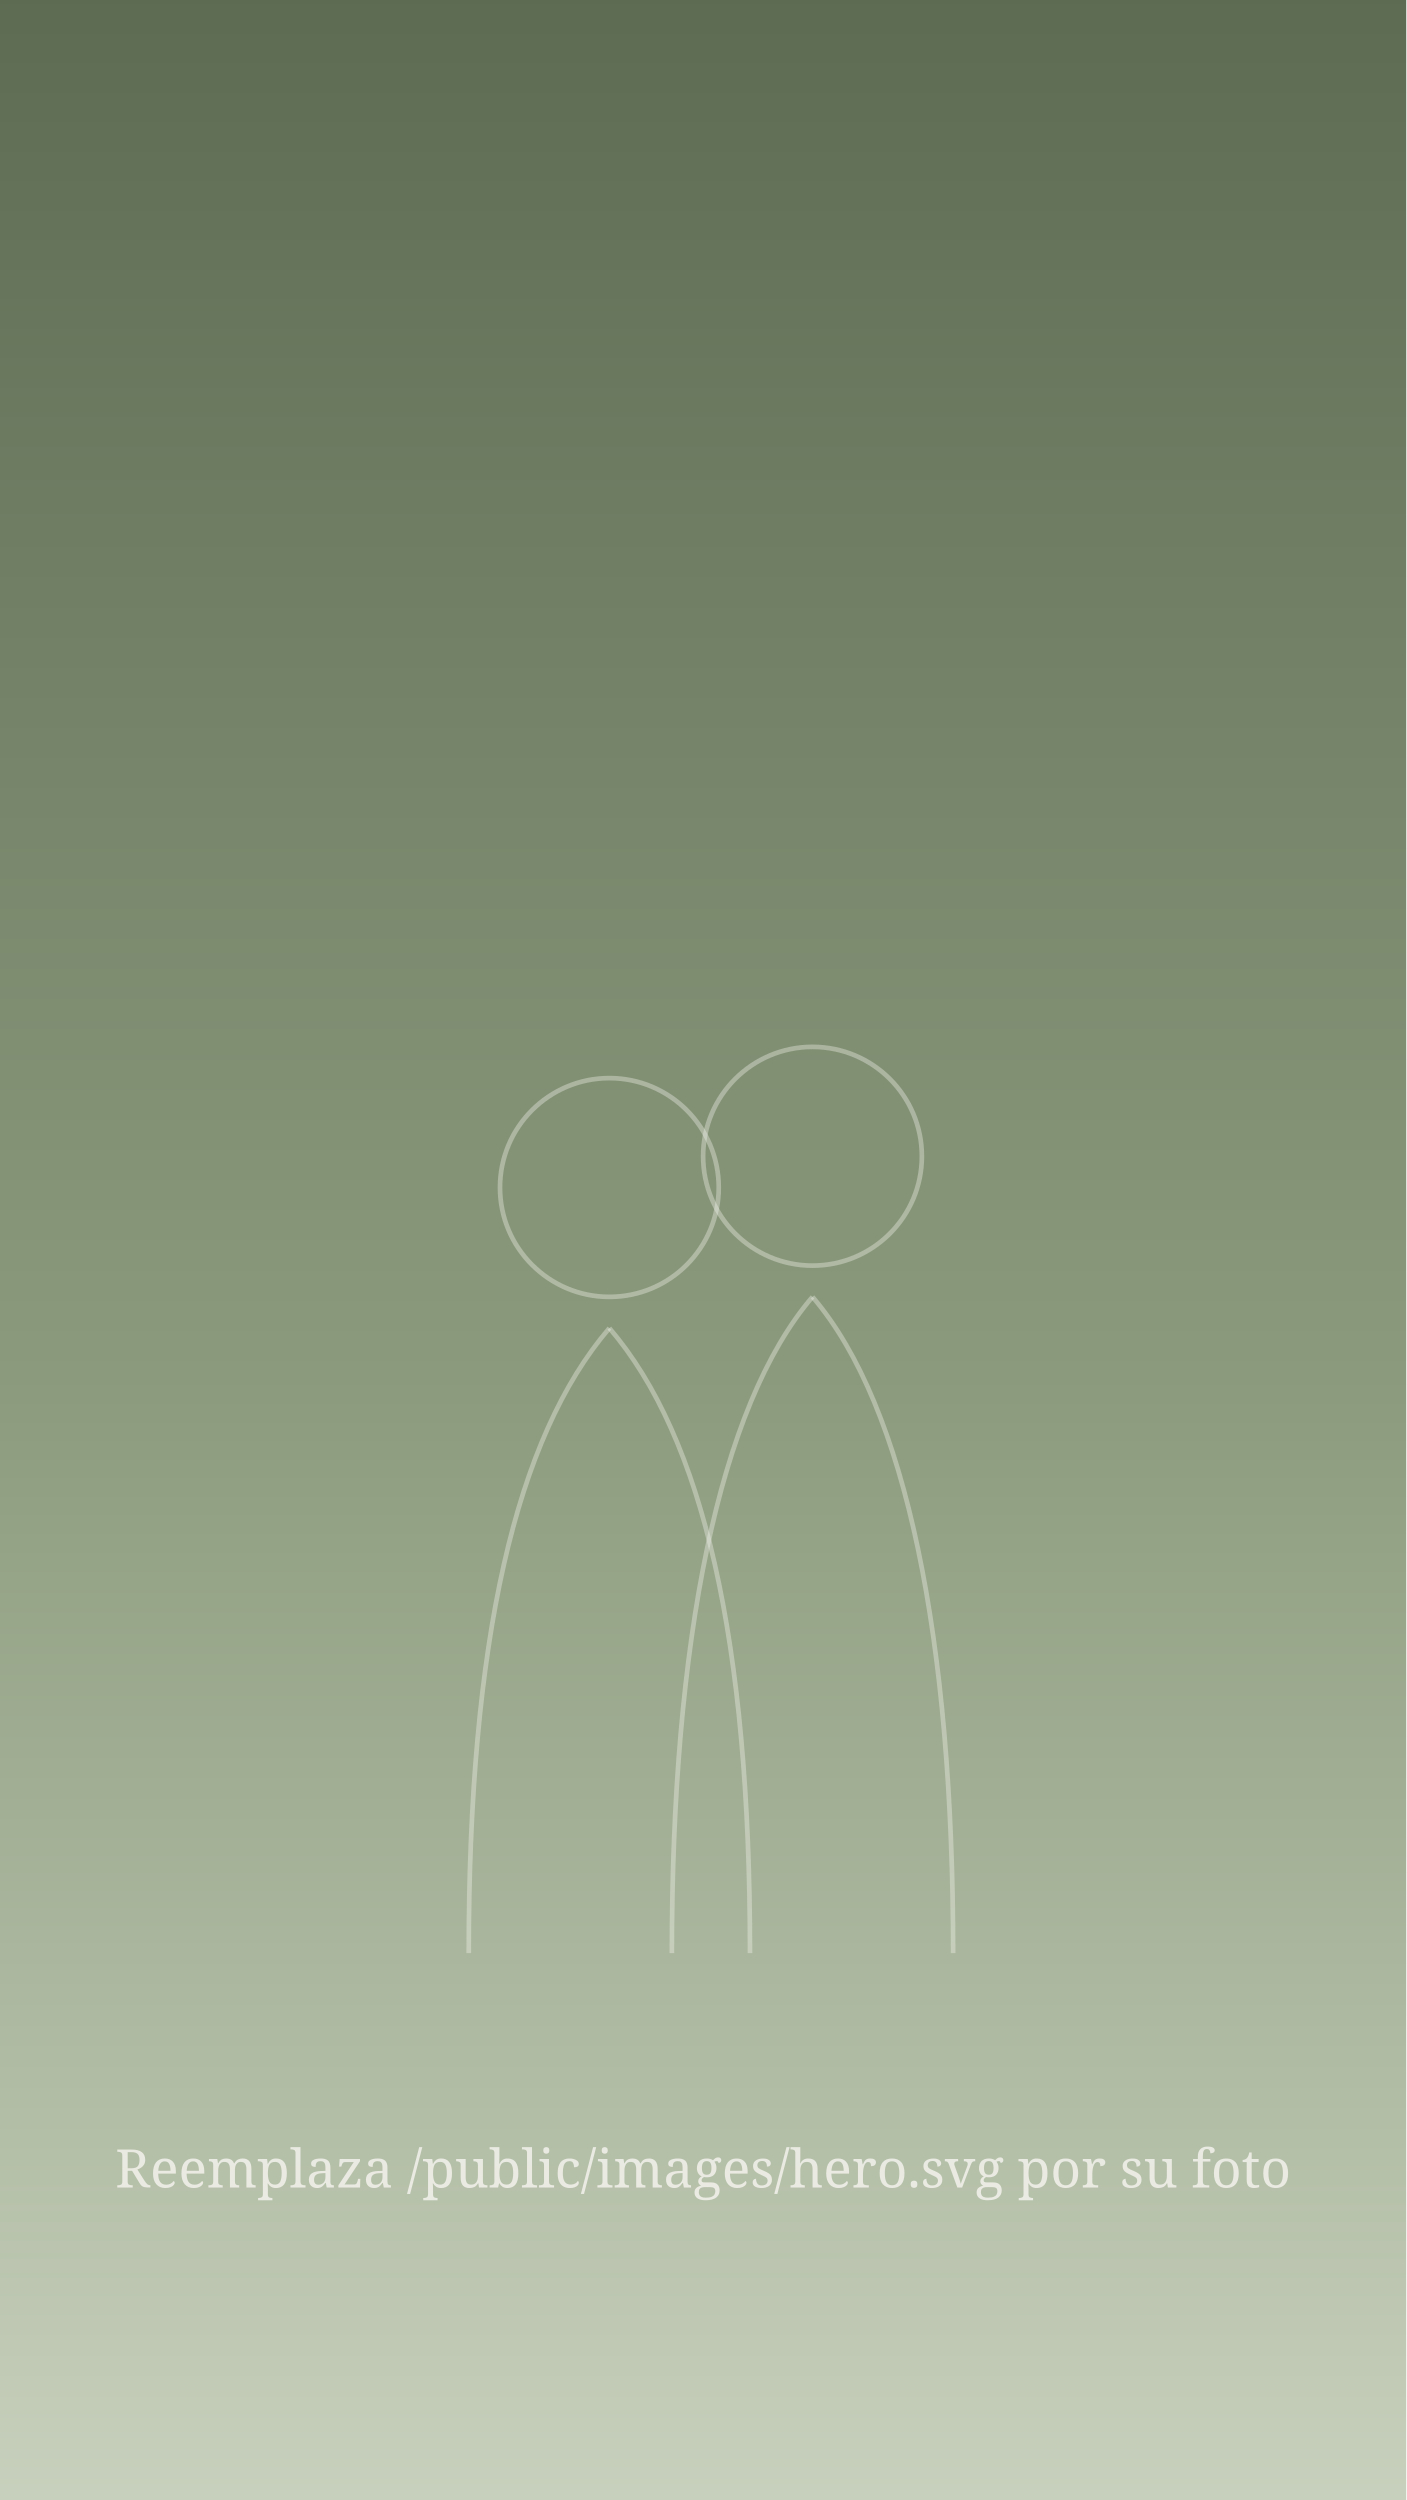
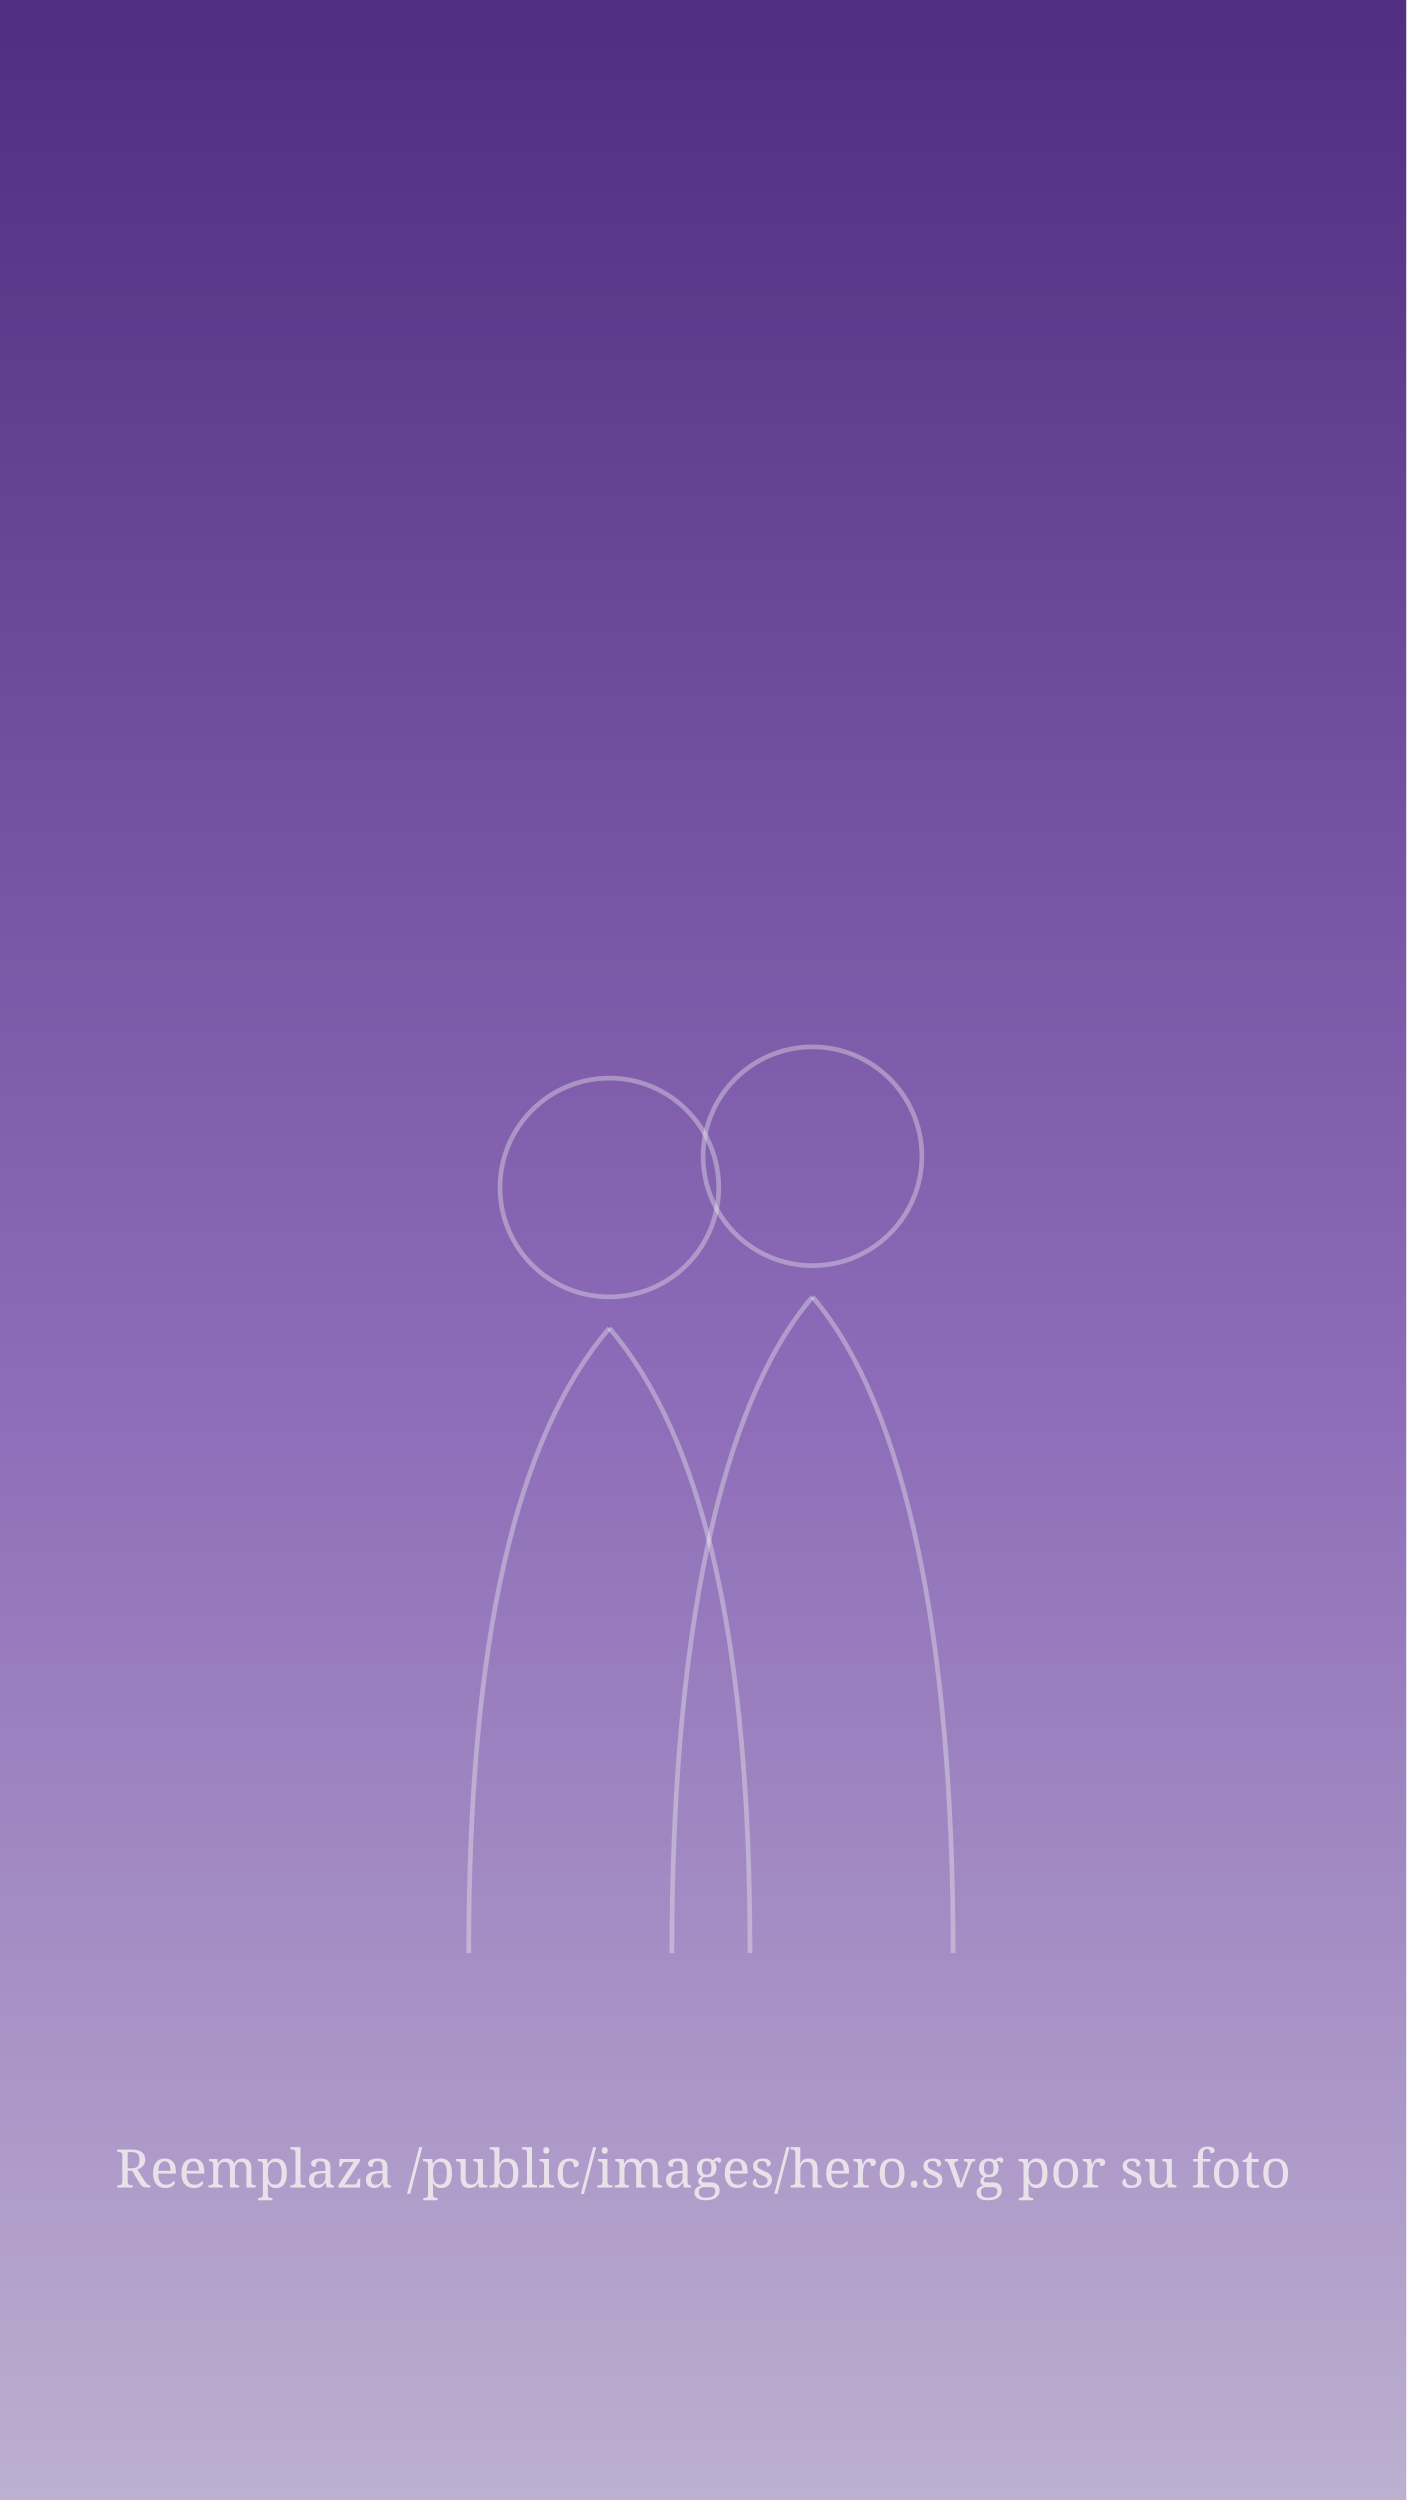
<svg xmlns="http://www.w3.org/2000/svg" viewBox="0 0 900 1600" preserveAspectRatio="xMidYMid slice">
  <defs>
    <linearGradient id="bg" x1="0" y1="0" x2="0" y2="1">
-       <stop offset="0" stop-color="#5d6b53" />
-       <stop offset="0.55" stop-color="#8b9a7c" />
-       <stop offset="1" stop-color="#c8d1bd" />
+       <stop offset="0" stop-color="#4f2d7f" />
+       <stop offset="0.55" stop-color="#8c6bb8" />
+       <stop offset="1" stop-color="#bdb0d0" />
    </linearGradient>
  </defs>
  <rect width="900" height="1600" fill="url(#bg)" />
  <g fill="none" stroke="#faf8f4" stroke-opacity="0.35" stroke-width="3">
    <circle cx="390" cy="760" r="70" />
    <path d="M300 1250c0-200 30-330 90-400" />
    <path d="M480 1250c0-200-30-330-90-400" />
    <circle cx="520" cy="740" r="70" />
    <path d="M430 1250c0-200 30-350 90-420" />
    <path d="M610 1250c0-200-30-350-90-420" />
  </g>
  <text x="450" y="1400" text-anchor="middle" font-family="Georgia, serif" font-size="34" fill="#faf8f4" fill-opacity="0.75">Reemplaza /public/images/hero.svg por su foto</text>
</svg>
